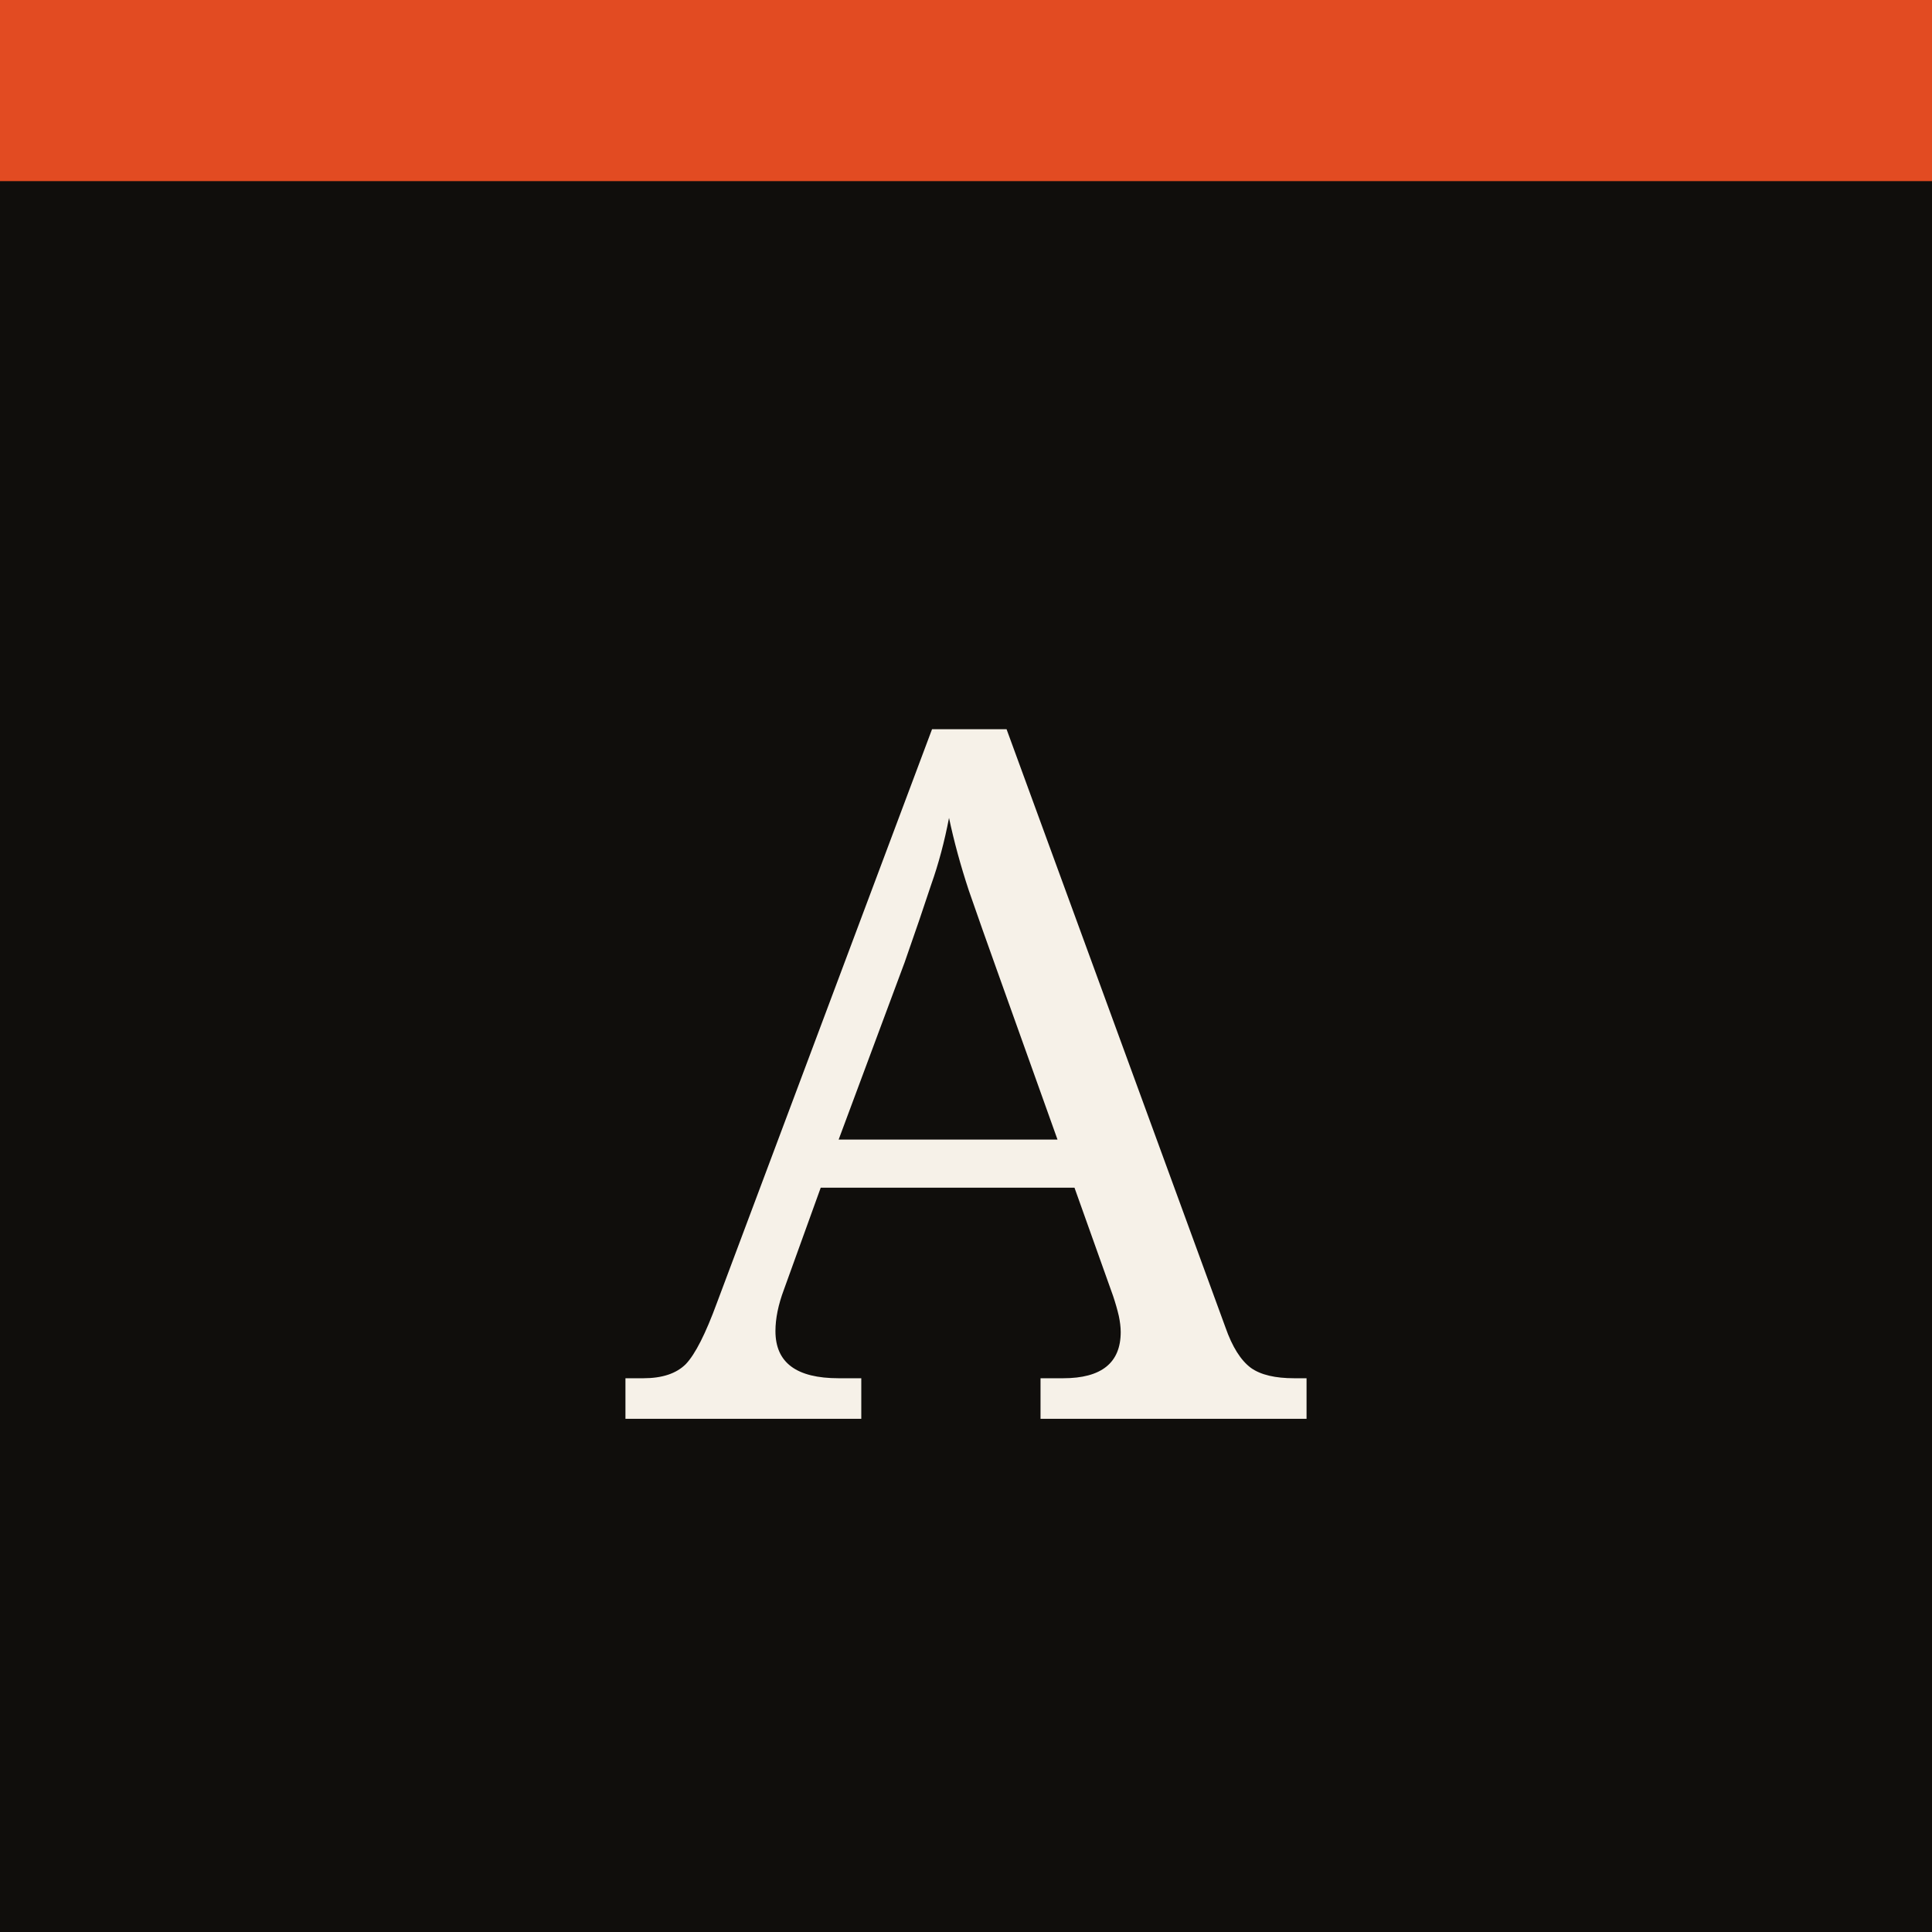
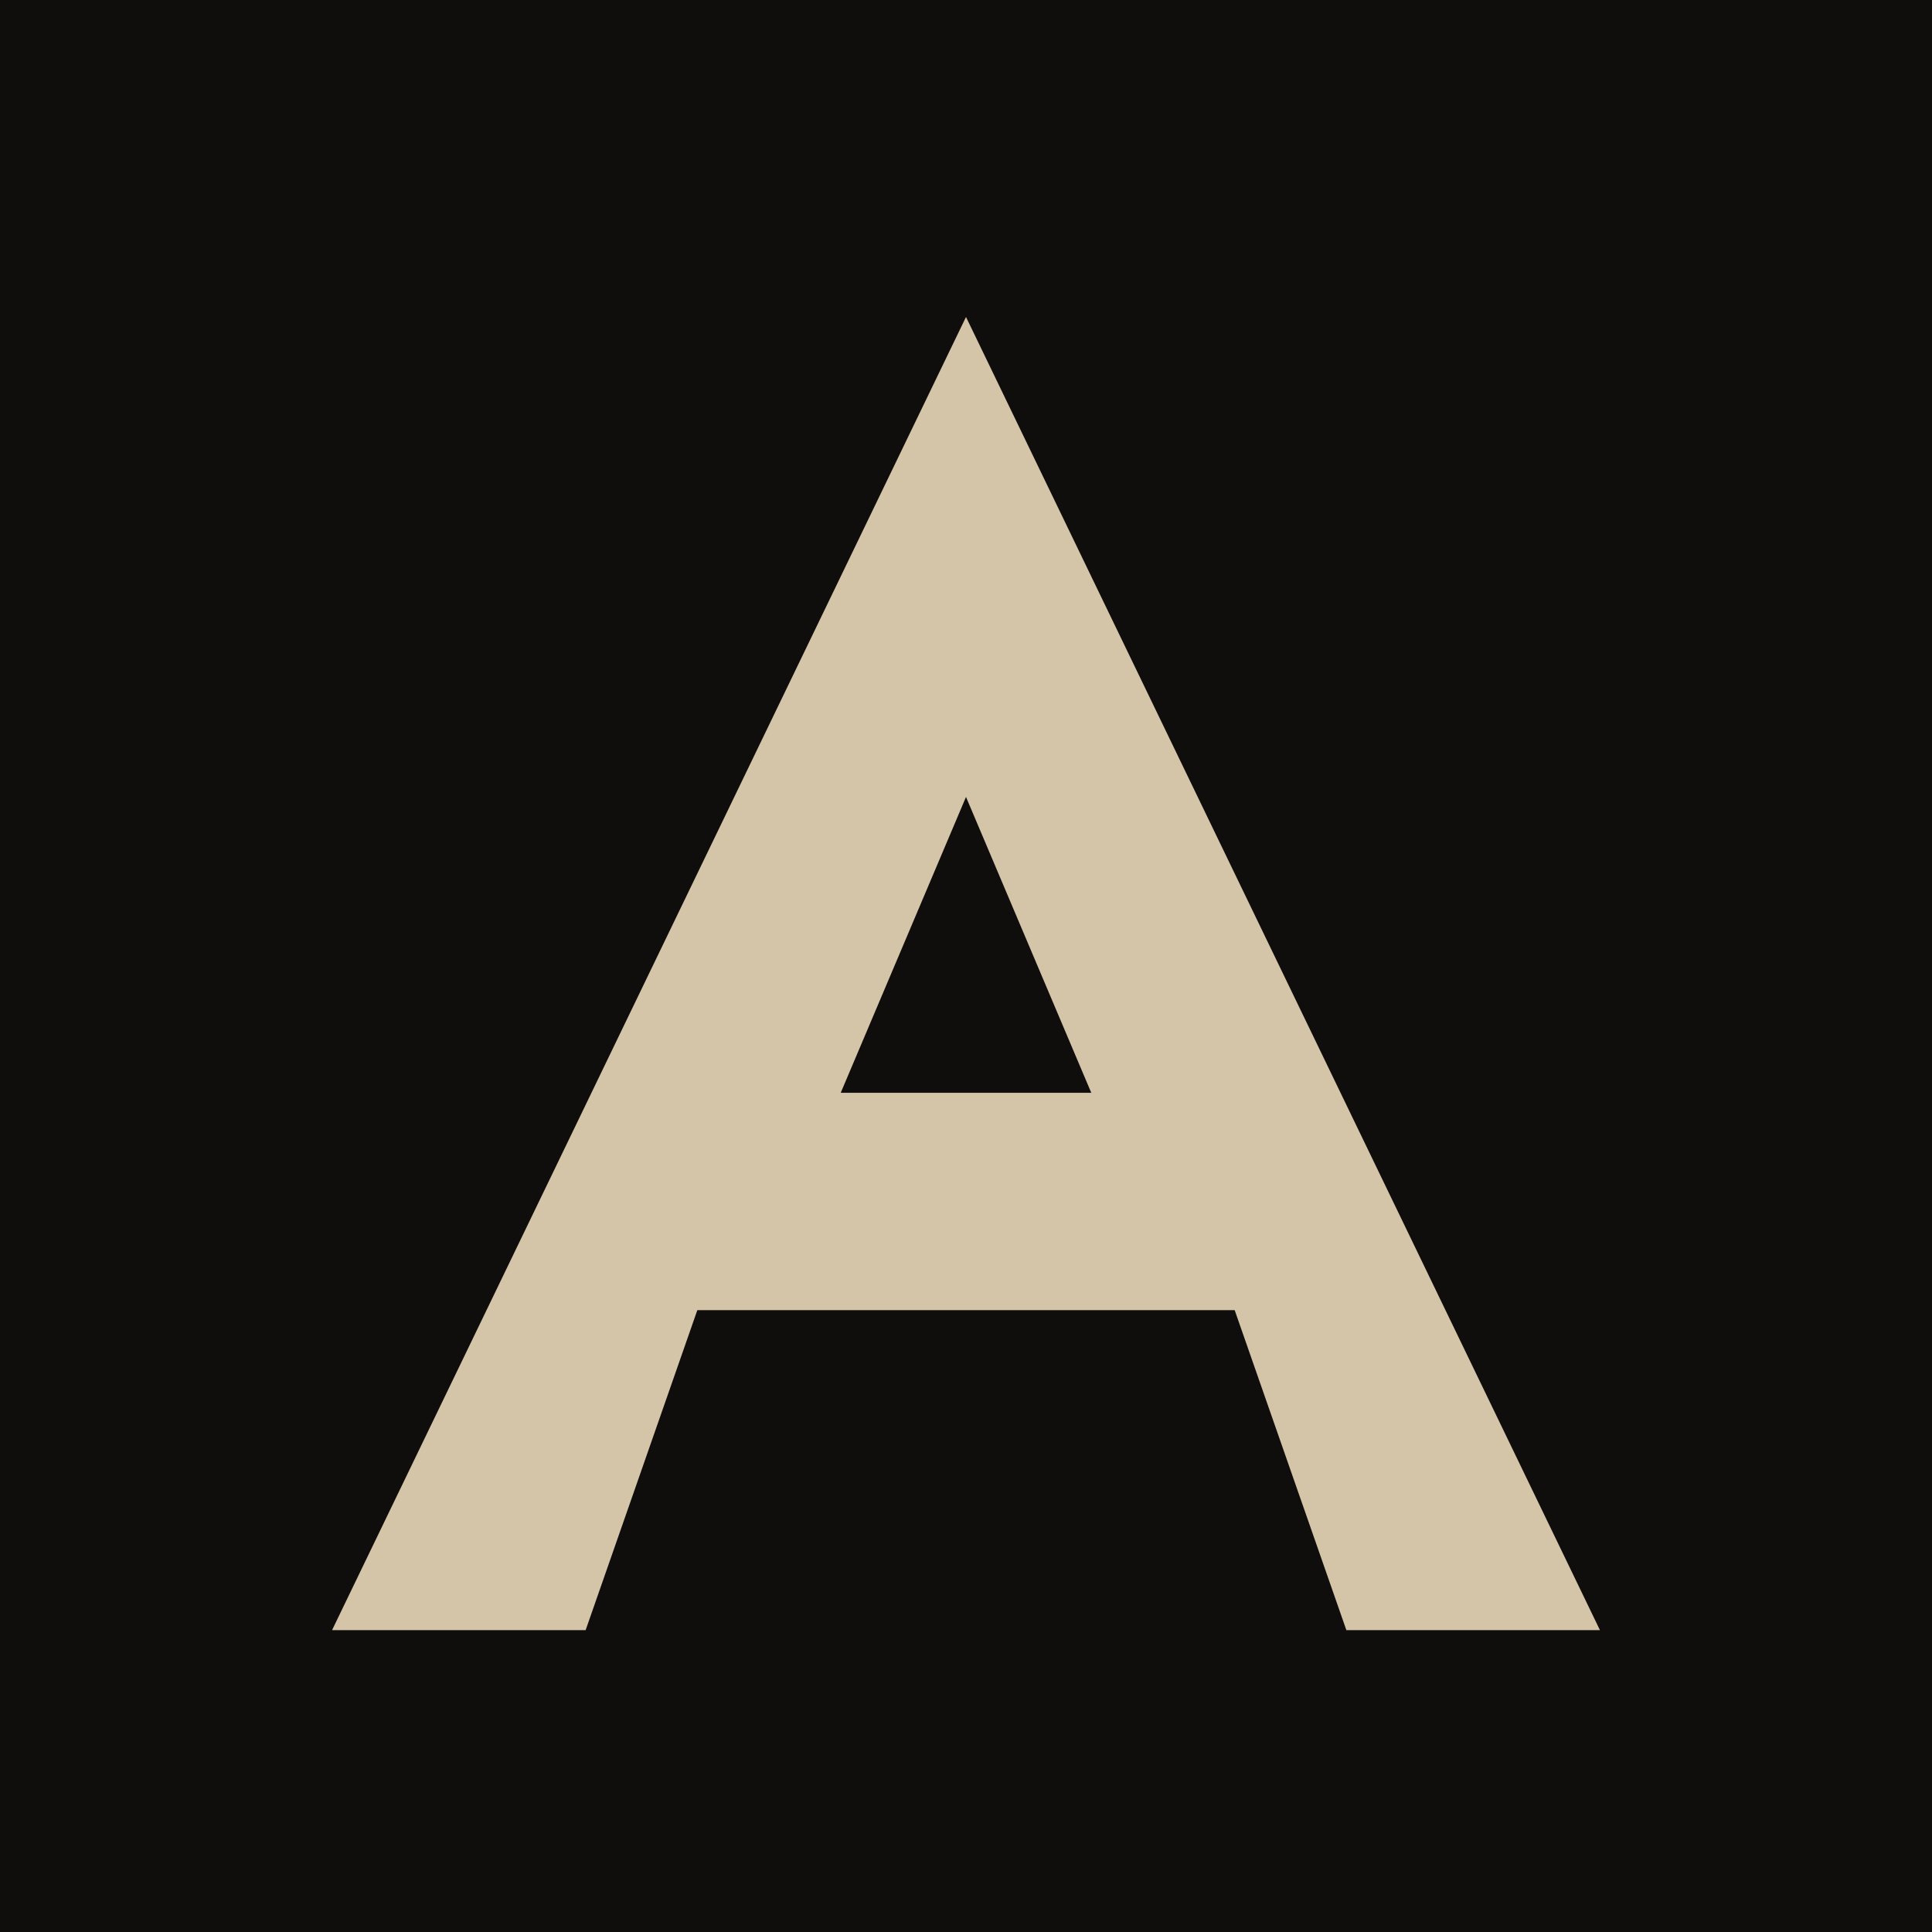
- <svg xmlns="http://www.w3.org/2000/svg" viewBox="0 0 32 32" role="img" aria-label="Akhilendra Singh">
-   <rect width="32" height="32" fill="#100e0c" />
-   <rect x="0" y="0" width="32" height="3" fill="#e24b22" />
-   <text x="16" y="23.5" text-anchor="middle" font-family="Georgia, 'Iowan Old Style', serif" font-size="16" fill="#f6f1e8">A</text>
+ <svg xmlns="http://www.w3.org/2000/svg" viewBox="0 0 64 64">
+   <rect width="64" height="64" fill="#100e0c" />
+   <path fill="#d4c4a8" fill-rule="evenodd" d="M32 10.5 53 54h-8.4l-3.7-10.6H23.1L19.4 54H11L32 10.5zm-4.15 25.7h8.3L32 26.4l-4.15 9.8z" />
</svg>
